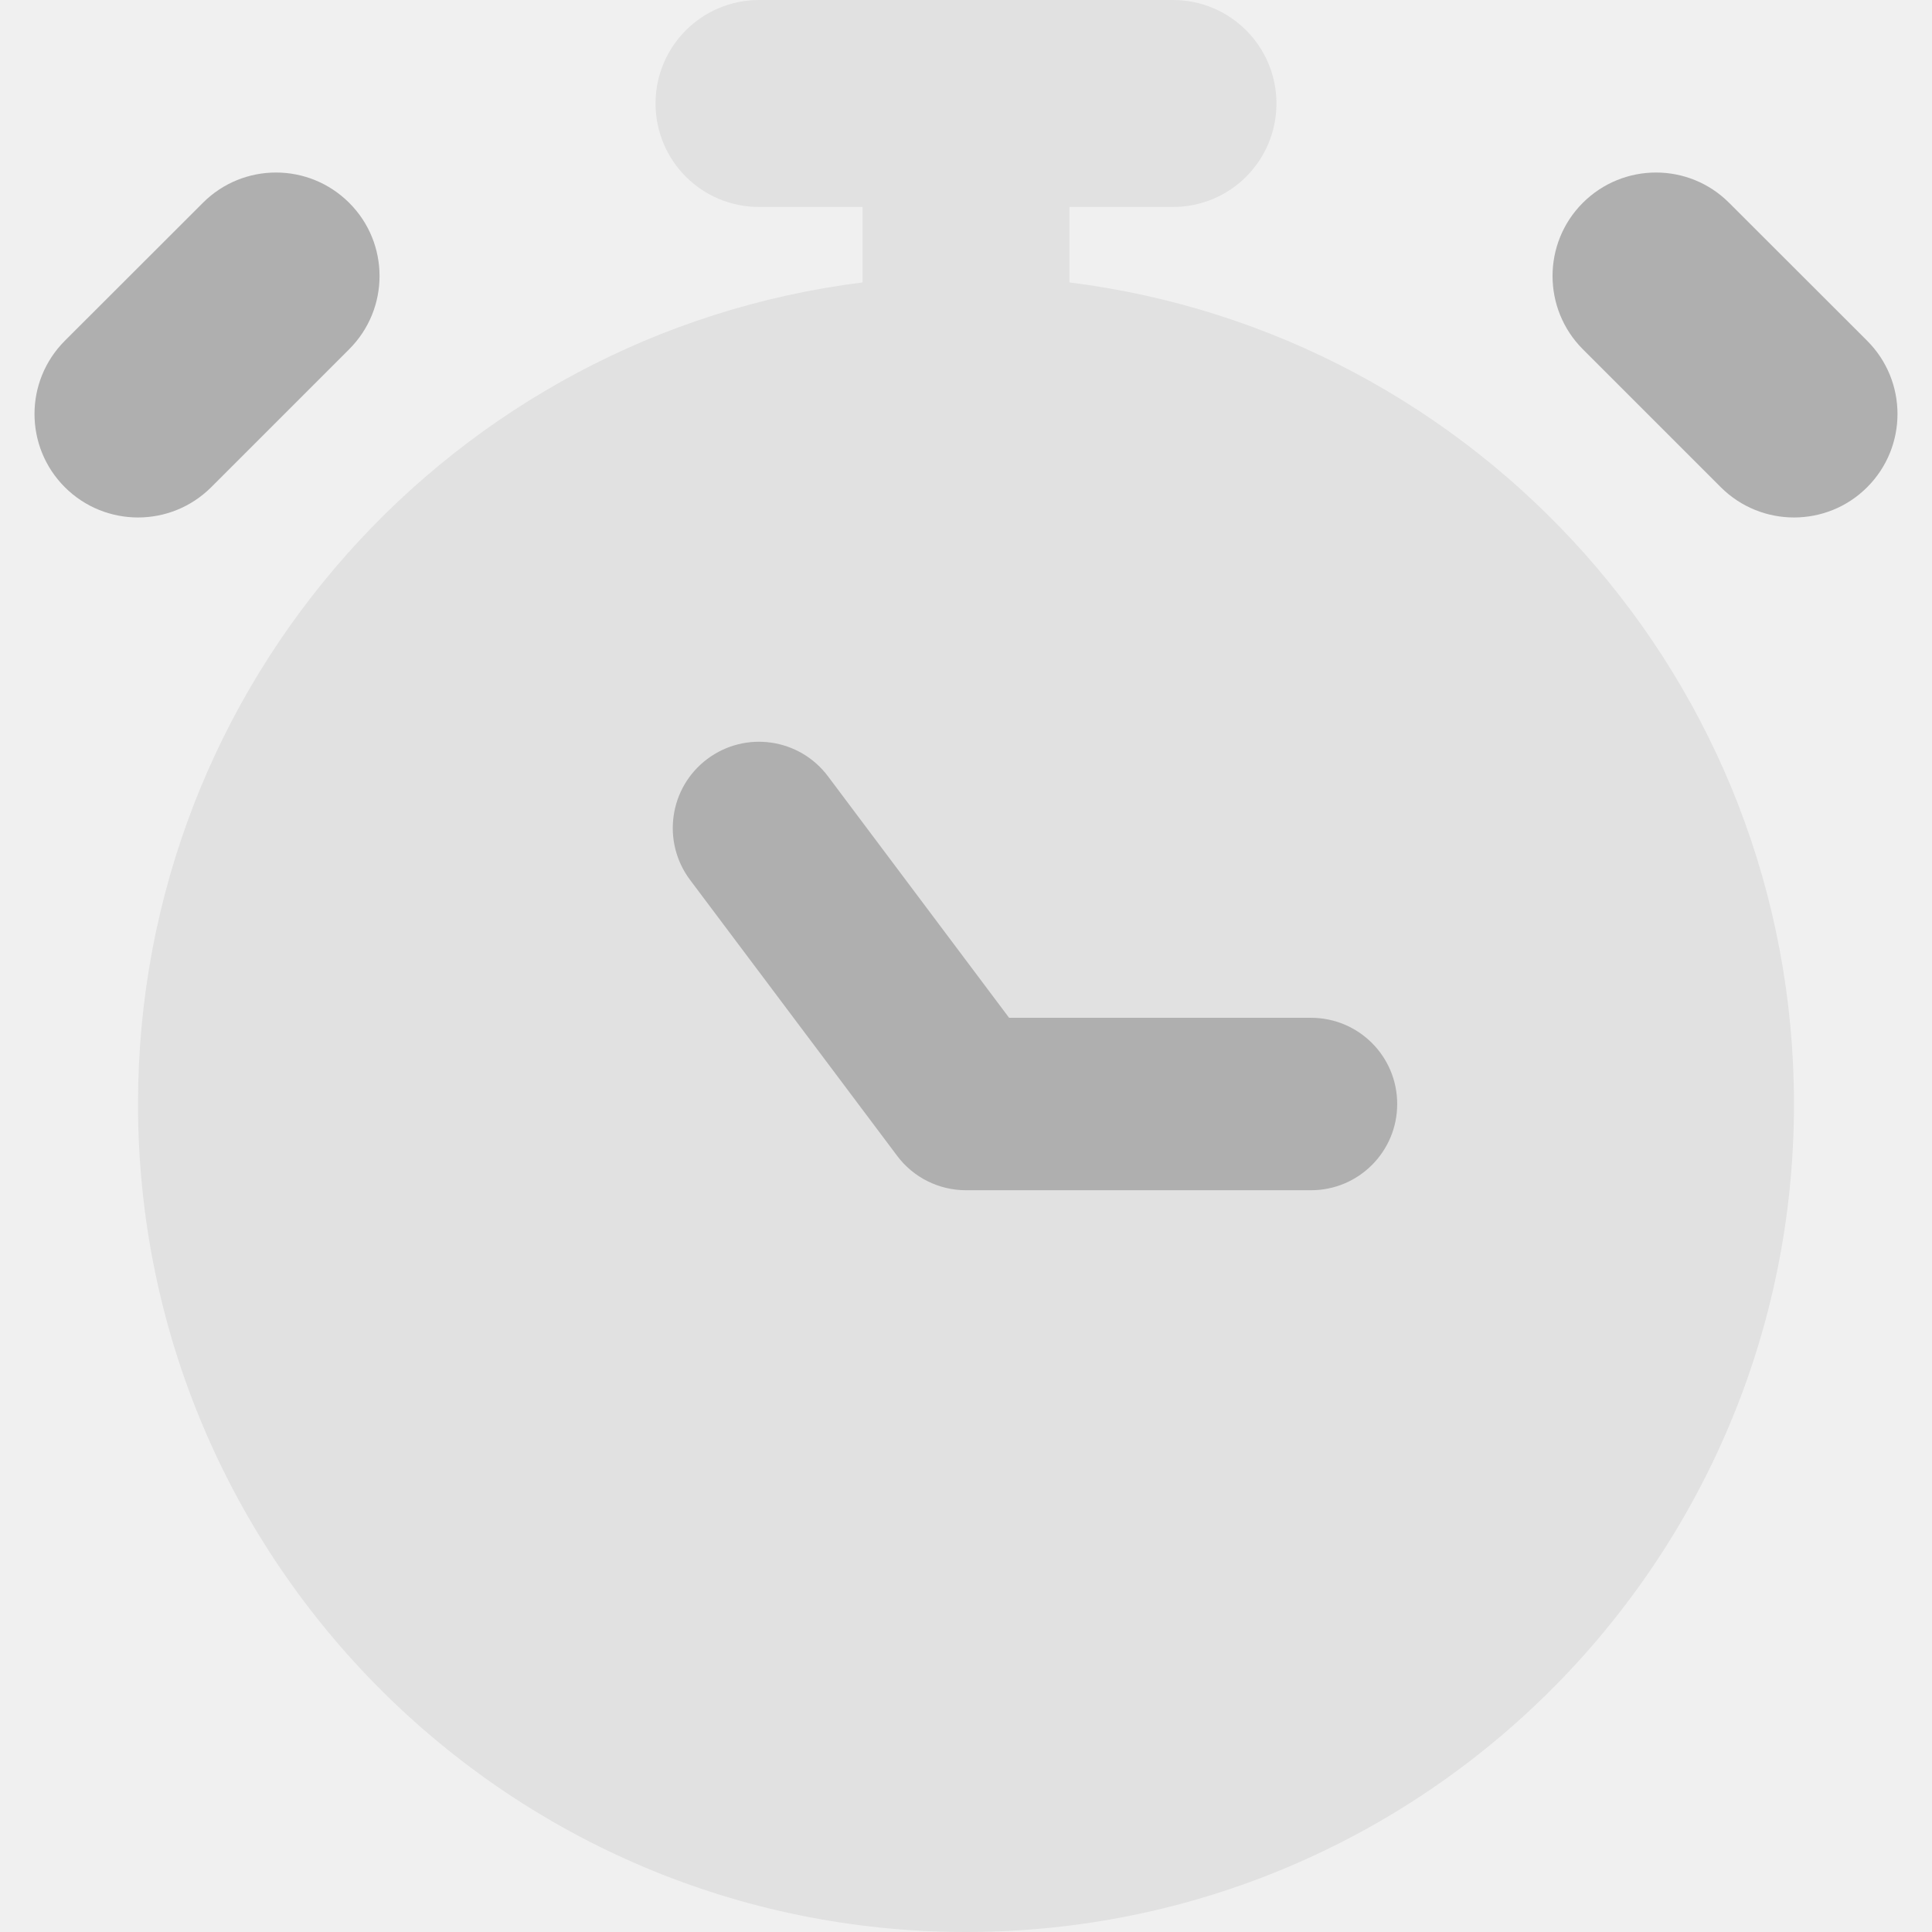
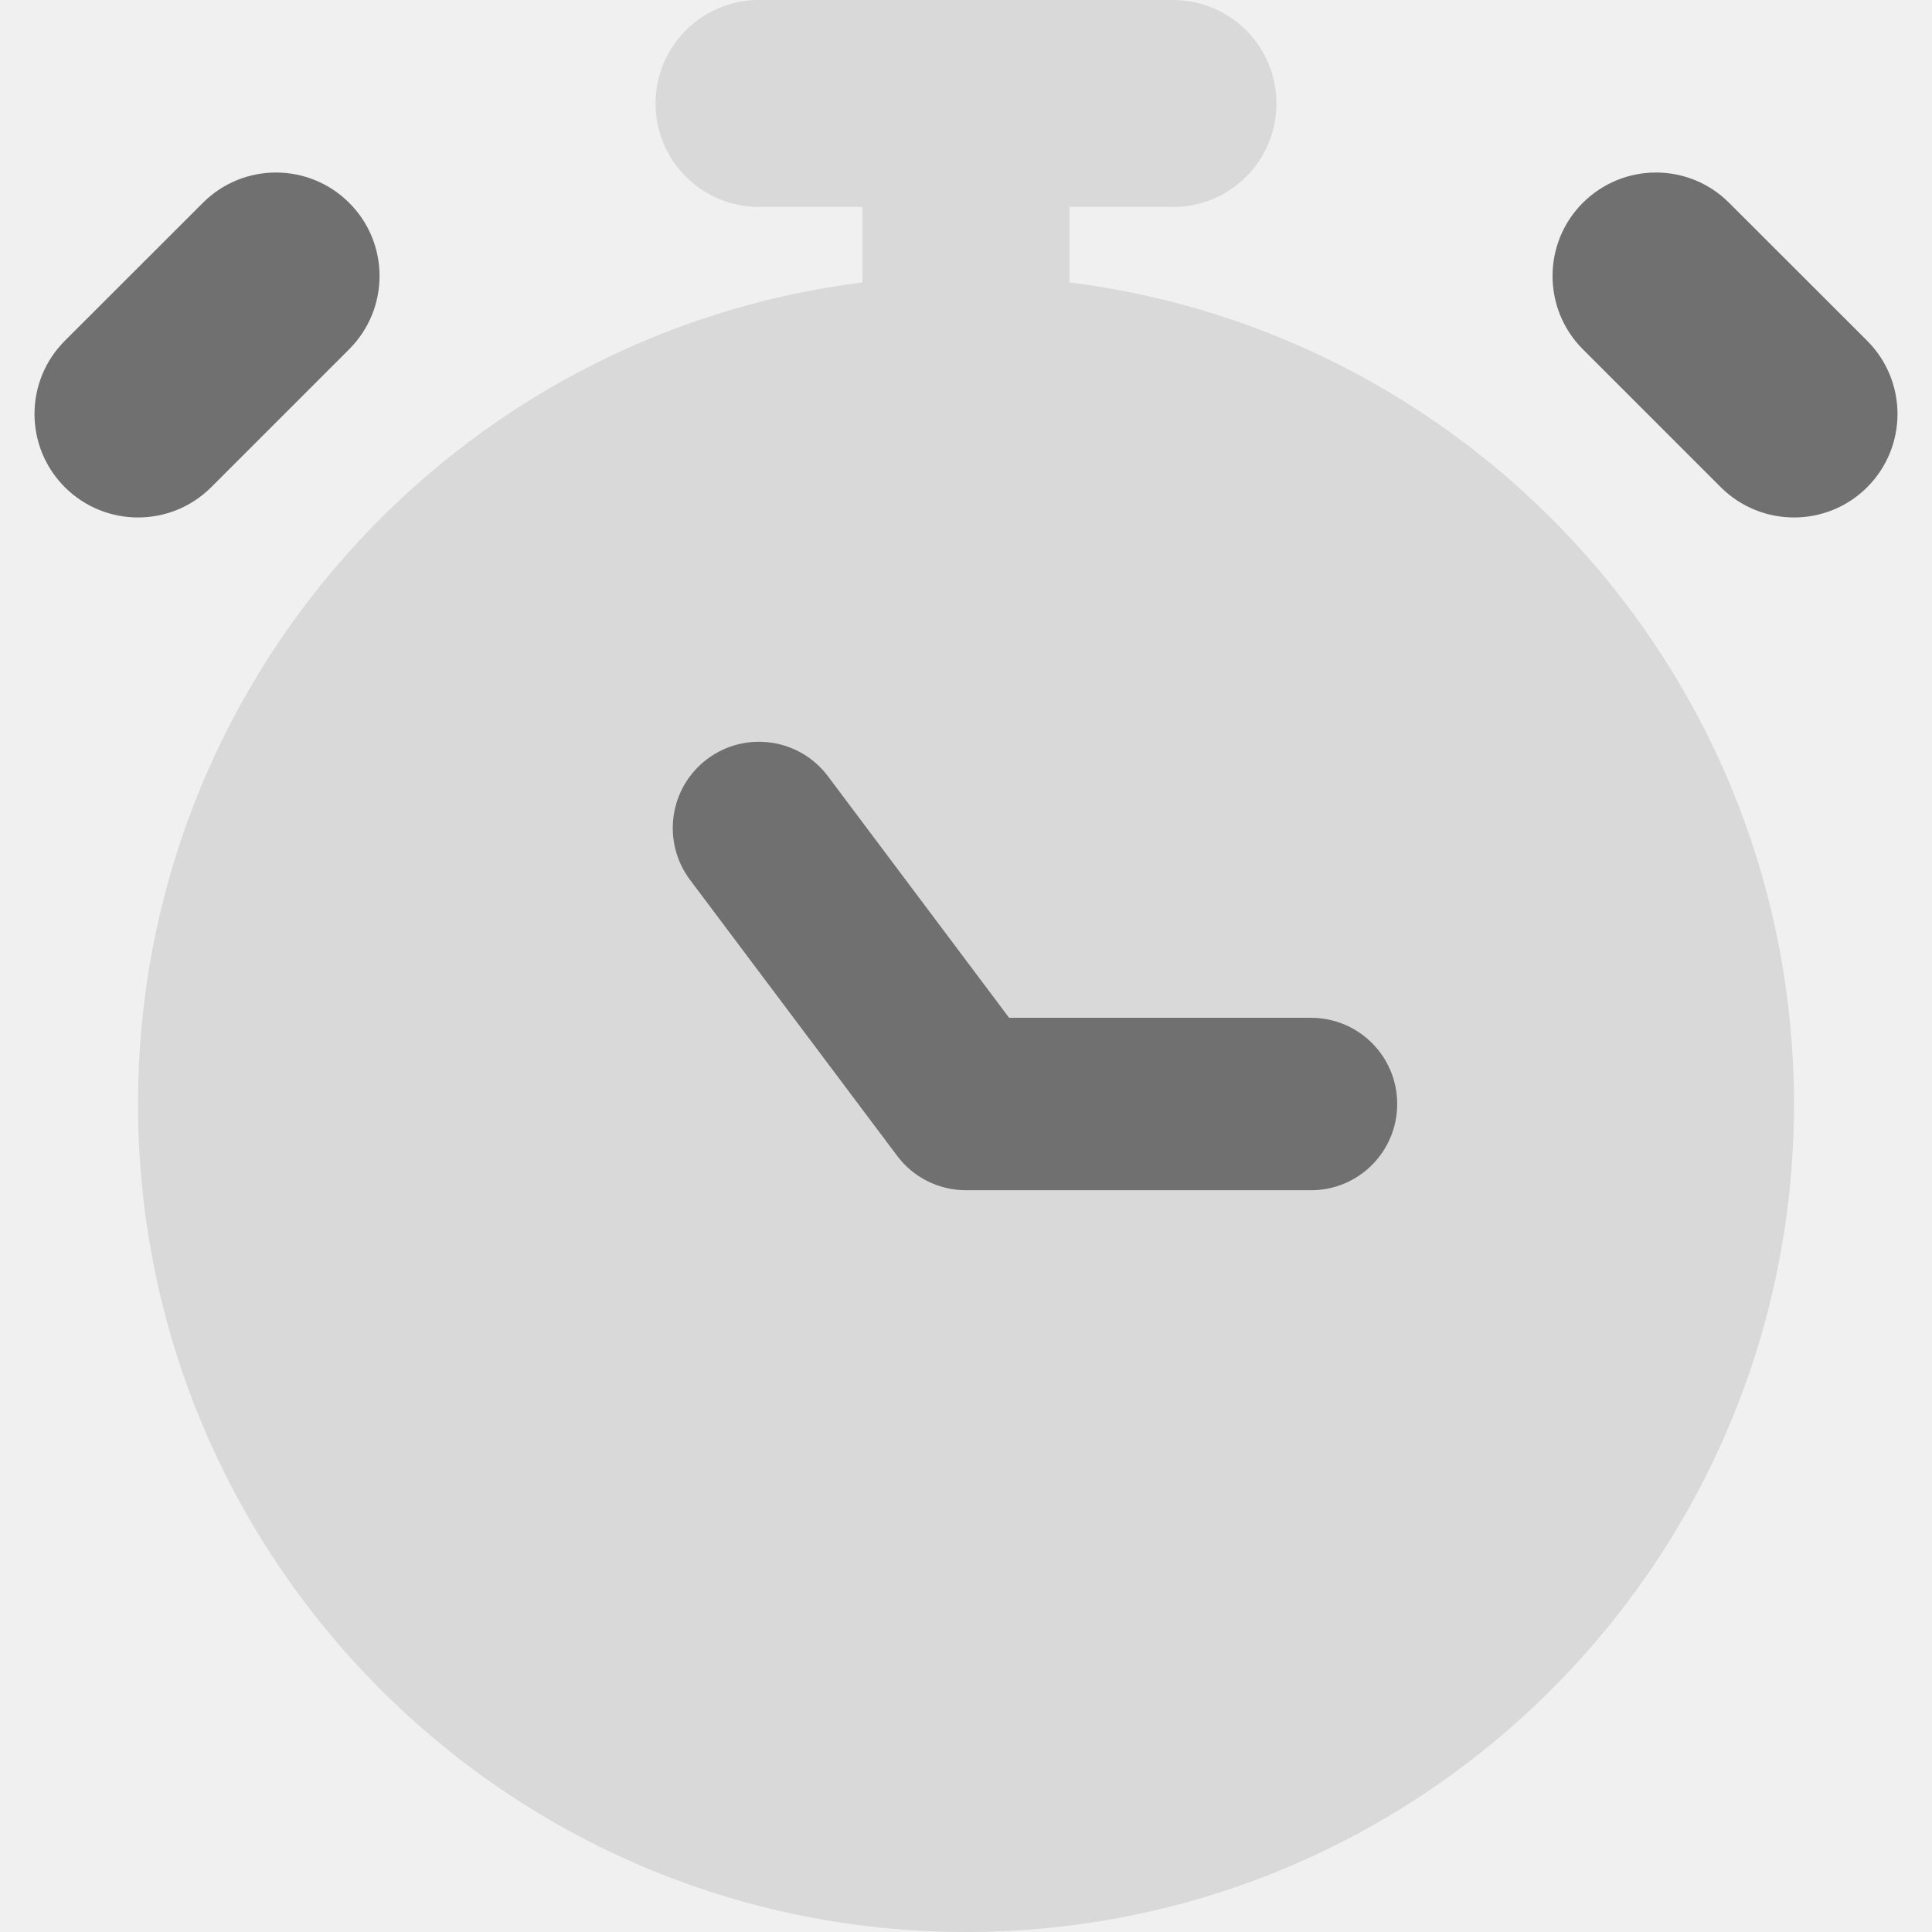
<svg xmlns="http://www.w3.org/2000/svg" width="16" height="16" viewBox="0 0 16 16" fill="none">
  <g clip-path="url(#clip0_1_67)">
-     <path fill-rule="evenodd" clip-rule="evenodd" d="M5.429 0.857C5.429 0.384 5.812 0 6.286 0H9.714C10.188 0 10.571 0.384 10.571 0.857C10.571 1.331 10.188 1.714 9.714 1.714H8.857V2.339C12.24 2.761 14.857 5.646 14.857 9.143C14.857 12.93 11.787 16 8 16C4.213 16 1.143 12.93 1.143 9.143C1.143 5.646 3.76 2.761 7.143 2.339V1.714H6.286C5.812 1.714 5.429 1.331 5.429 0.857Z" fill="#E1E1E1" />
-     <path fill-rule="evenodd" clip-rule="evenodd" d="M2.892 1.68C3.227 2.014 3.227 2.557 2.892 2.892L1.749 4.035C1.414 4.369 0.872 4.369 0.537 4.035C0.202 3.7 0.202 3.157 0.537 2.822L1.68 1.68C2.014 1.345 2.557 1.345 2.892 1.68ZM13.108 1.68C13.443 1.345 13.986 1.345 14.32 1.68L15.463 2.822C15.798 3.157 15.798 3.7 15.463 4.035C15.129 4.369 14.586 4.369 14.251 4.035L13.108 2.892C12.774 2.557 12.774 2.014 13.108 1.68ZM6.857 6.429C6.62 6.113 6.173 6.049 5.857 6.286C5.542 6.522 5.478 6.97 5.714 7.286L7.429 9.571C7.563 9.751 7.775 9.857 8 9.857H10.857C11.252 9.857 11.571 9.537 11.571 9.143C11.571 8.748 11.252 8.429 10.857 8.429H8.357L6.857 6.429Z" fill="#AFAFAF" />
+     <path fill-rule="evenodd" clip-rule="evenodd" d="M5.429 0.857C5.429 0.384 5.812 0 6.286 0H9.714C10.188 0 10.571 0.384 10.571 0.857C10.571 1.331 10.188 1.714 9.714 1.714H8.857V2.339C12.24 2.761 14.857 5.646 14.857 9.143C14.857 12.93 11.787 16 8 16C4.213 16 1.143 12.93 1.143 9.143C1.143 5.646 3.76 2.761 7.143 2.339V1.714H6.286C5.812 1.714 5.429 1.331 5.429 0.857Z" fill="#D9D9D9" />
+     <path fill-rule="evenodd" clip-rule="evenodd" d="M2.892 1.68C3.227 2.014 3.227 2.557 2.892 2.892L1.749 4.035C1.414 4.369 0.872 4.369 0.537 4.035C0.202 3.7 0.202 3.157 0.537 2.822L1.68 1.68C2.014 1.345 2.557 1.345 2.892 1.68ZM13.108 1.68C13.443 1.345 13.986 1.345 14.32 1.68L15.463 2.822C15.798 3.157 15.798 3.7 15.463 4.035C15.129 4.369 14.586 4.369 14.251 4.035L13.108 2.892C12.774 2.557 12.774 2.014 13.108 1.68ZM6.857 6.429C6.62 6.113 6.173 6.049 5.857 6.286C5.542 6.522 5.478 6.97 5.714 7.286L7.429 9.571C7.563 9.751 7.775 9.857 8 9.857H10.857C11.252 9.857 11.571 9.537 11.571 9.143C11.571 8.748 11.252 8.429 10.857 8.429H8.357L6.857 6.429Z" fill="#707070" />
  </g>
  <defs>
    <clipPath id="clip0_1_67">
      <rect width="16" height="16" fill="white" />
    </clipPath>
  </defs>
</svg>
